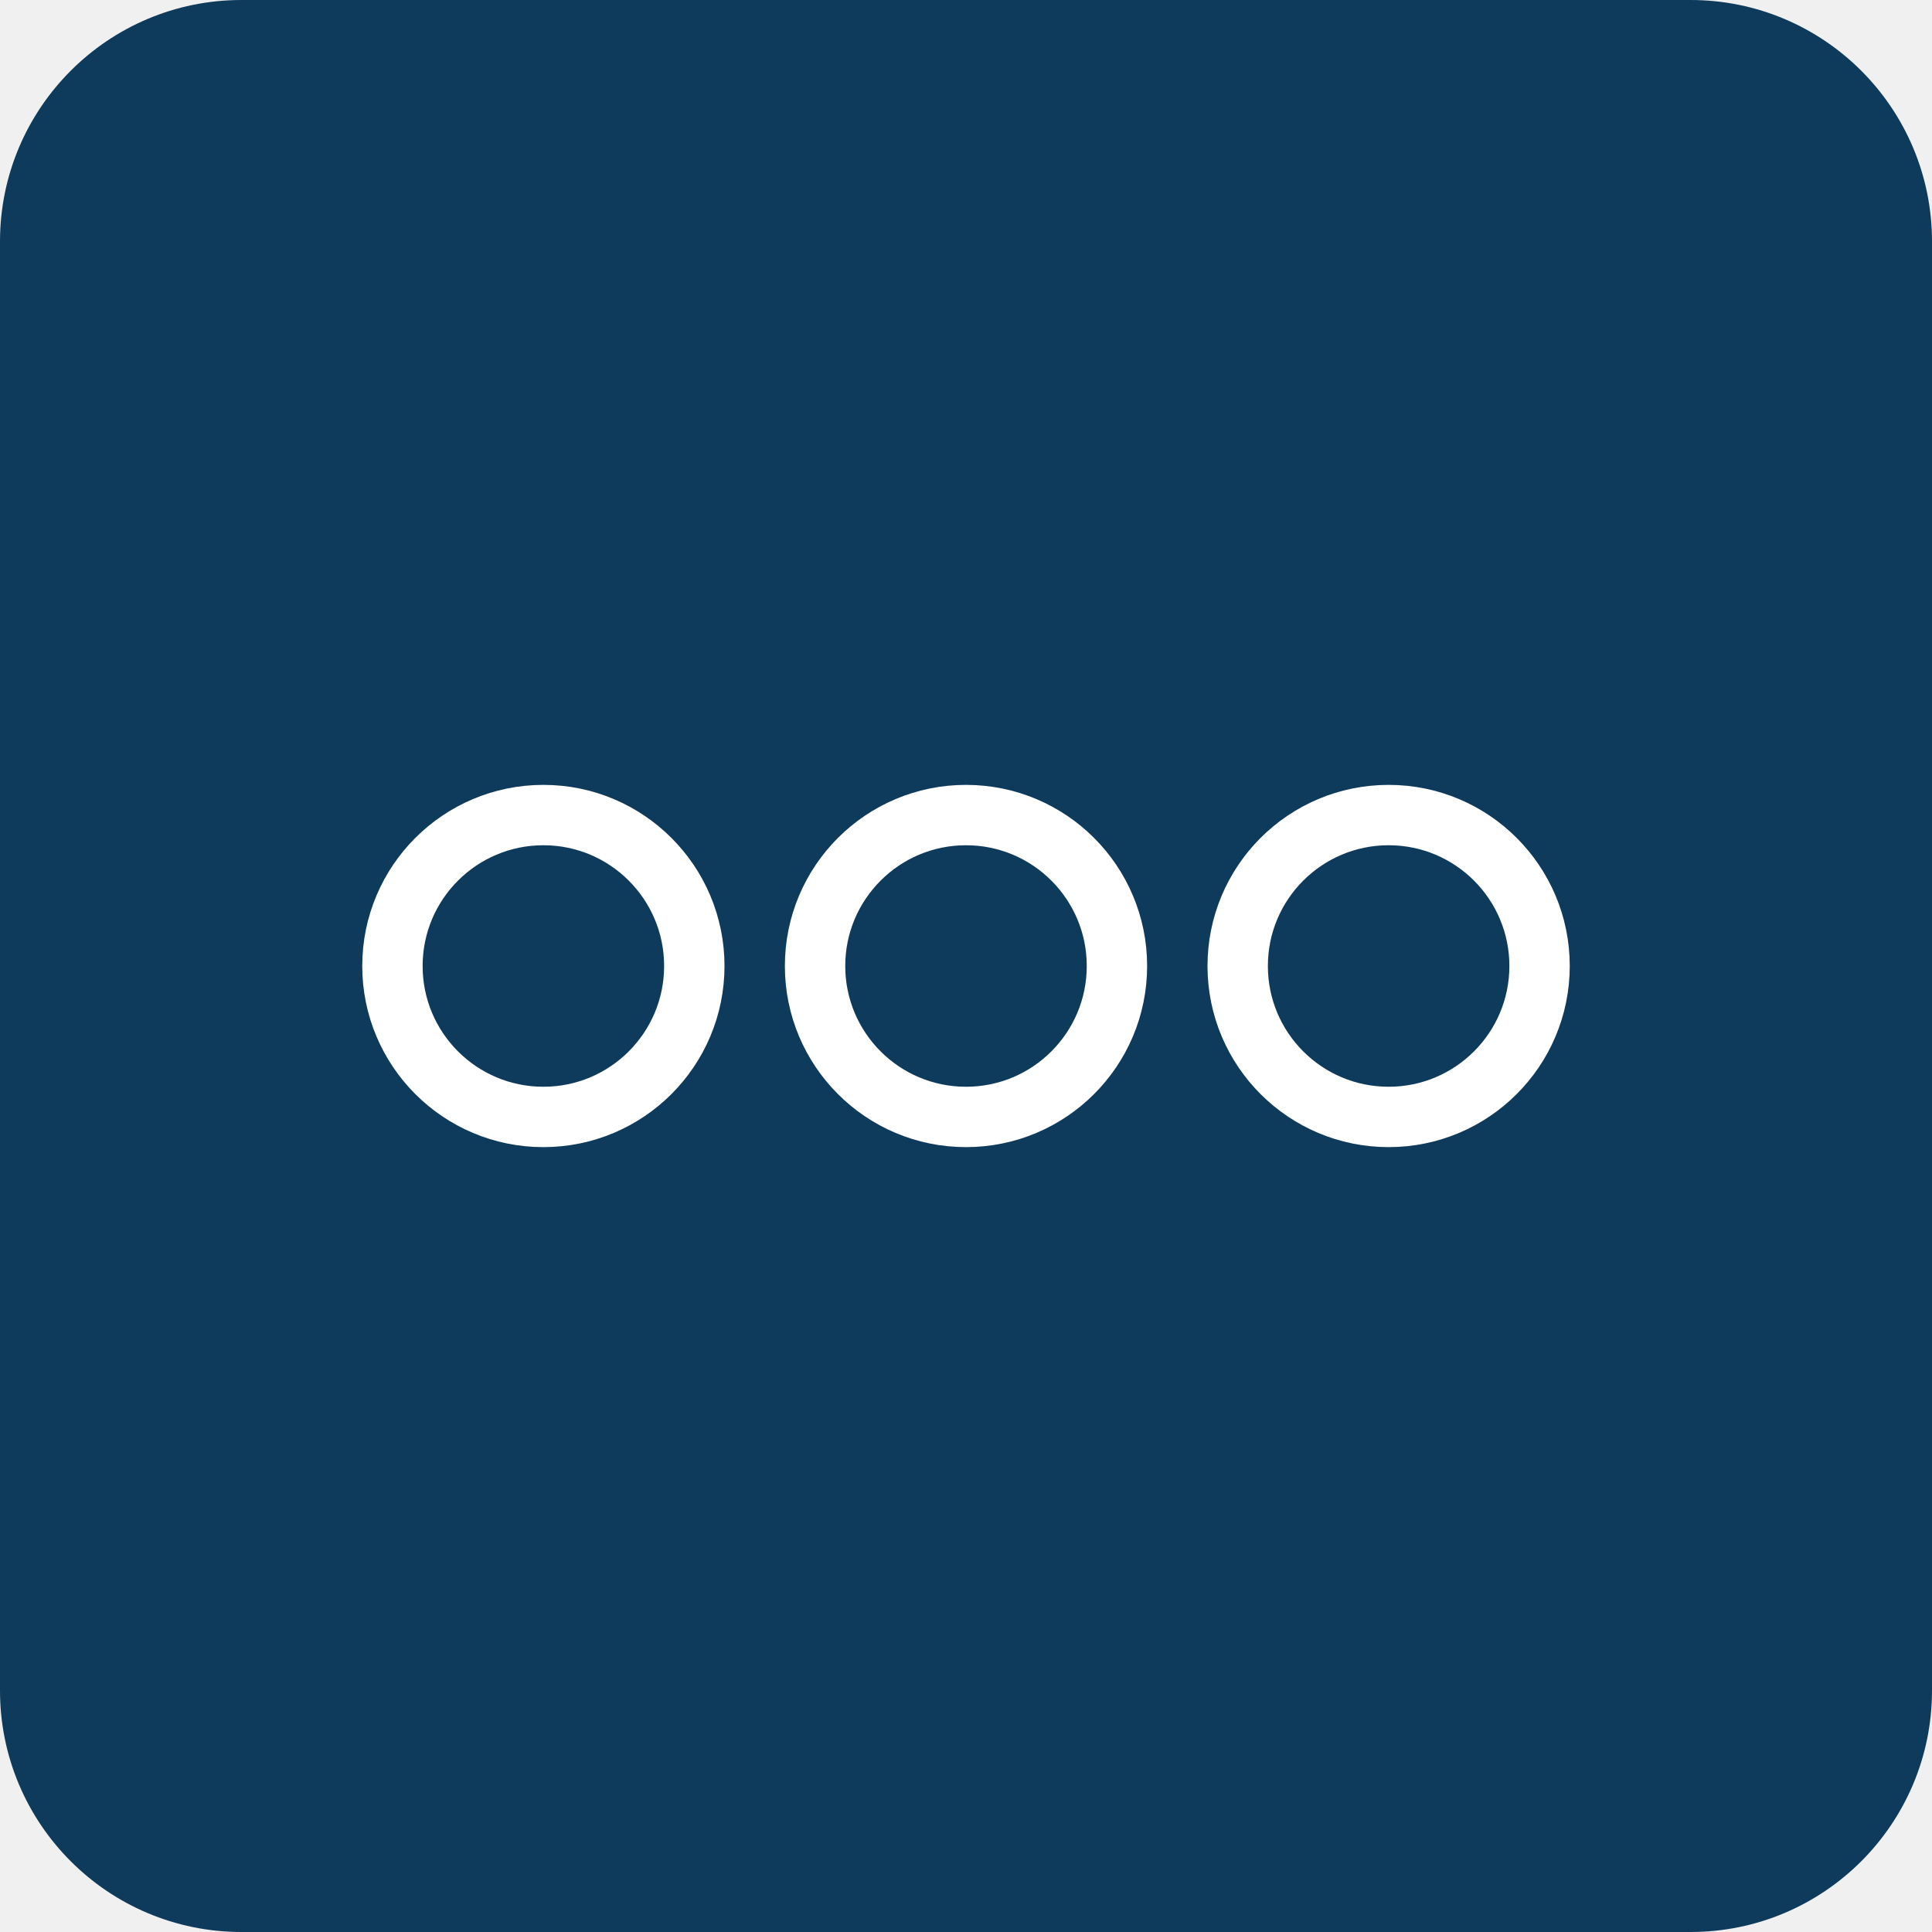
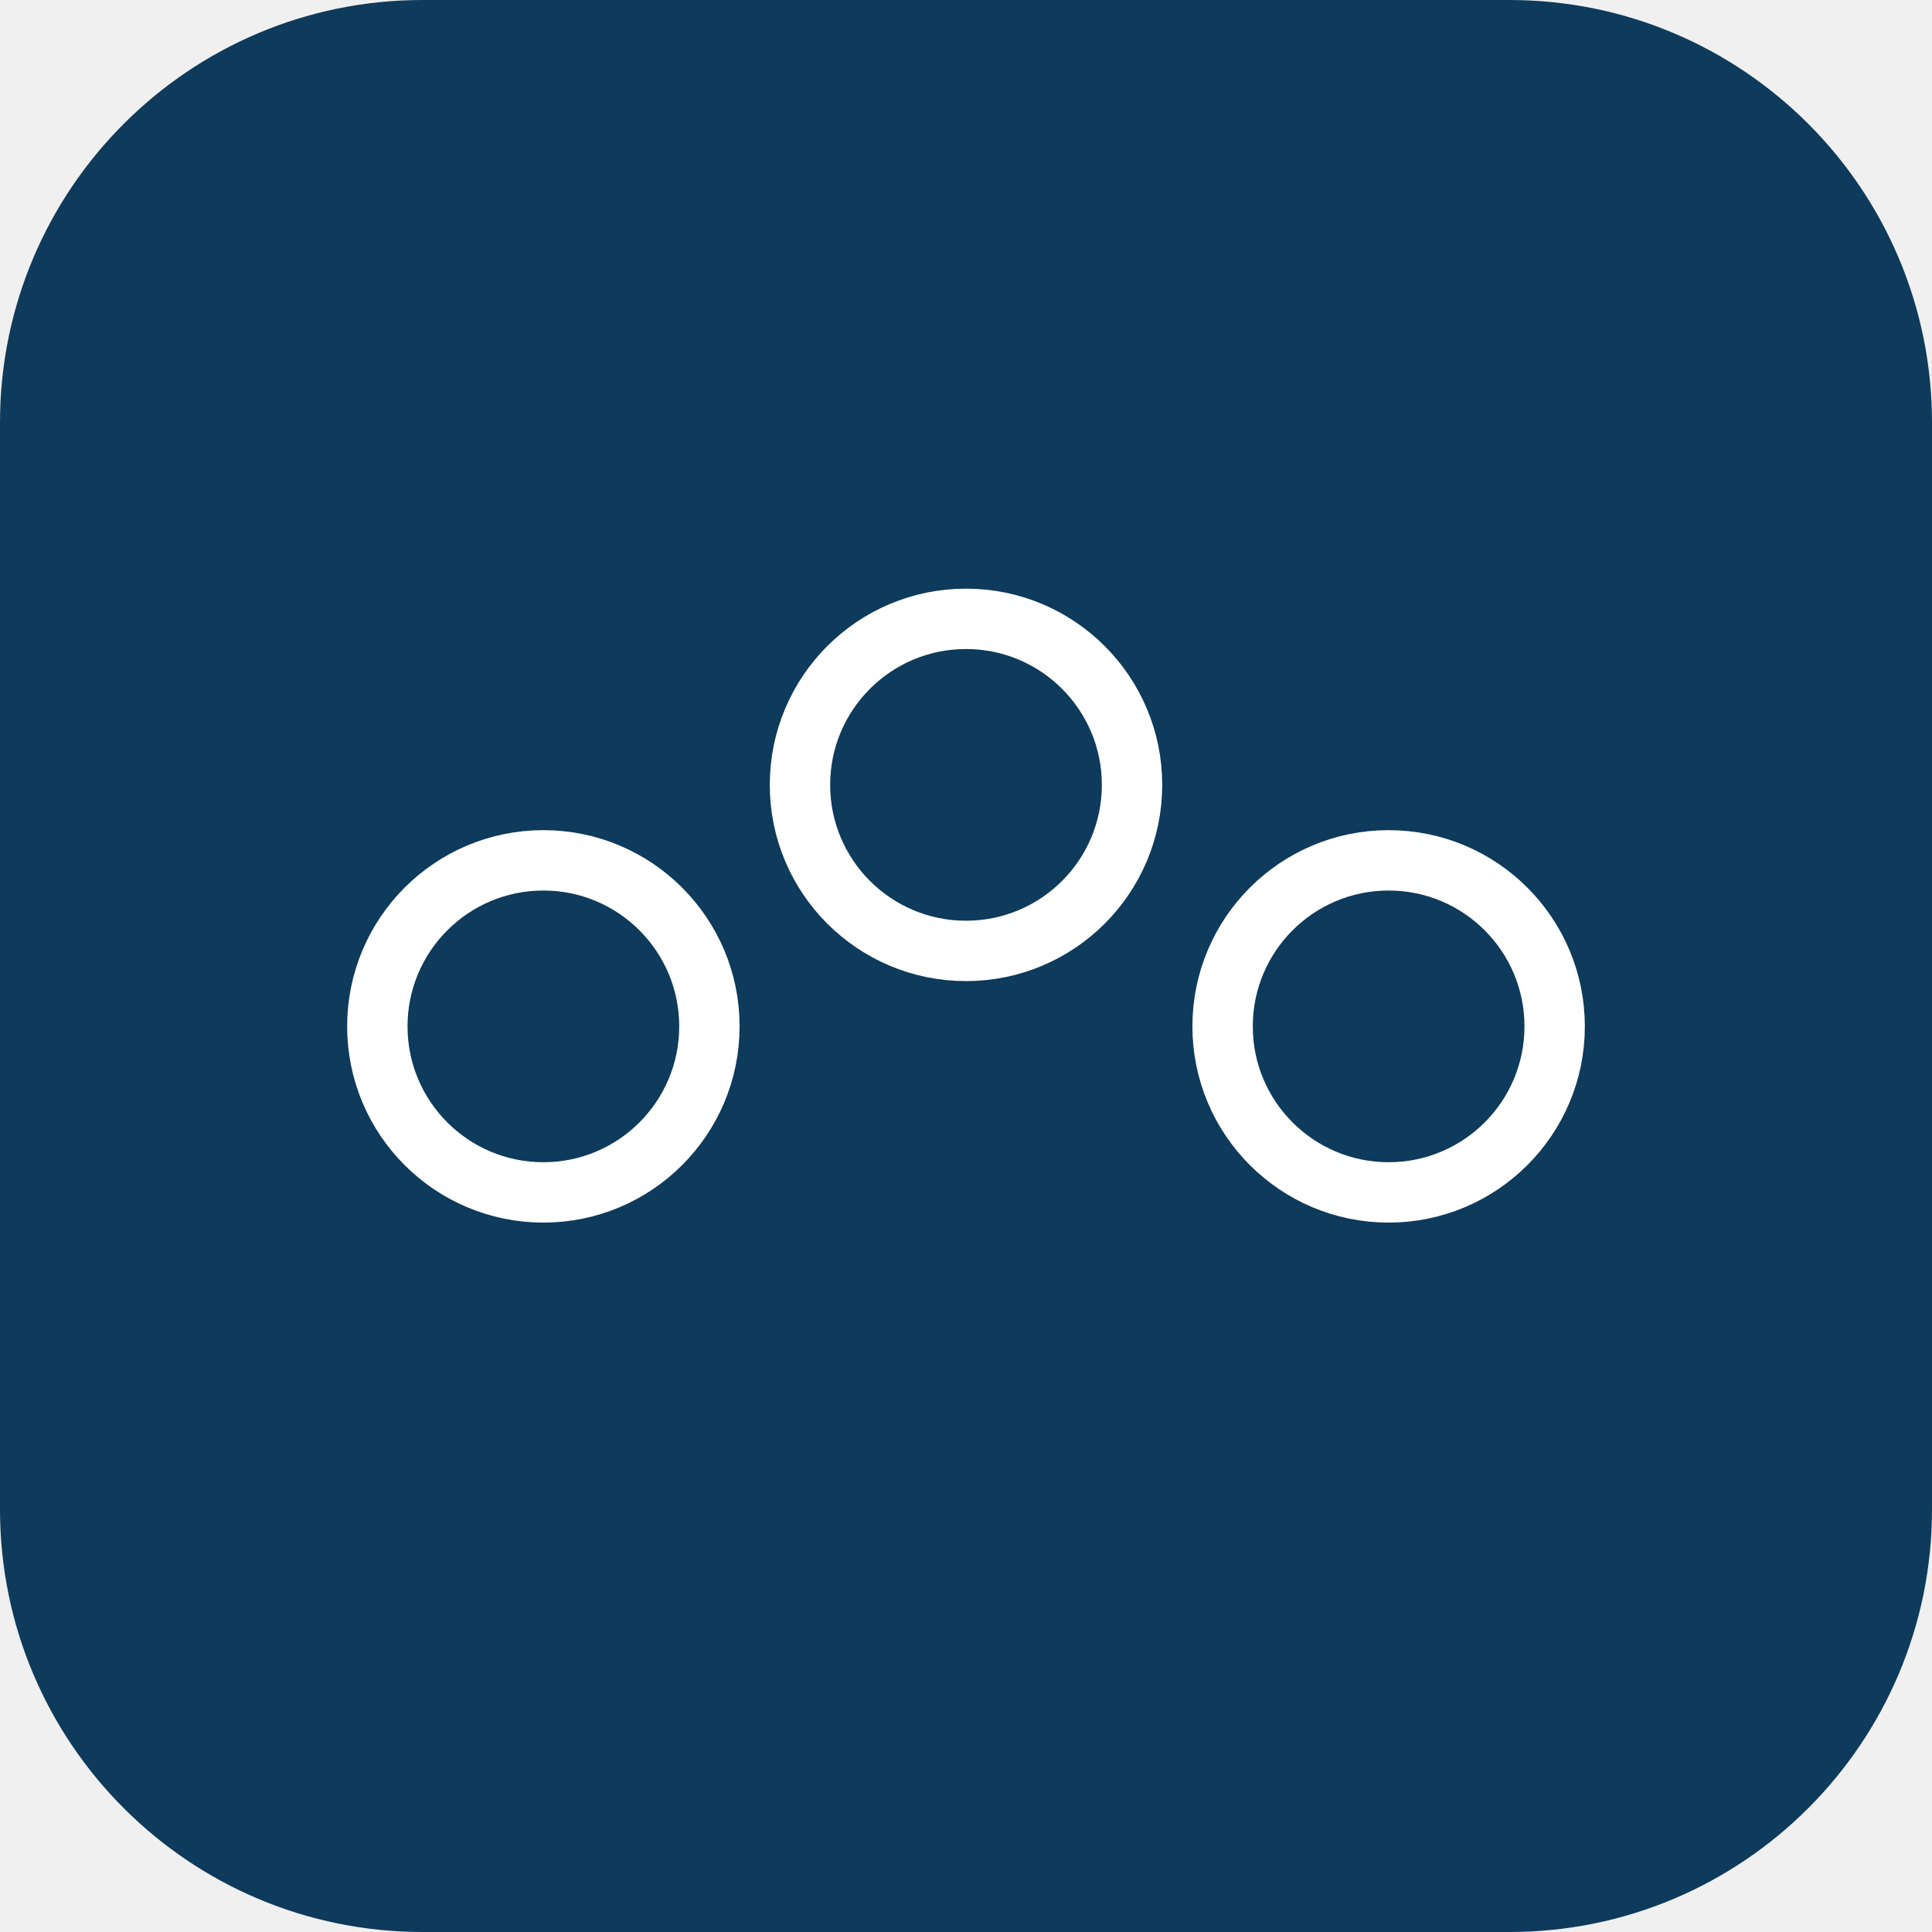
<svg xmlns="http://www.w3.org/2000/svg" viewBox="0 0 64 64">
-   <rect width="64" height="64" rx="8" fill="#0E3A5B" />
-   <circle cx="18" cy="32" r="5" fill="none" stroke="#fff" stroke-width="2" />
-   <circle cx="32" cy="32" r="5" fill="none" stroke="#fff" stroke-width="2" />
-   <circle cx="46" cy="32" r="5" fill="none" stroke="#fff" stroke-width="2" />
+   <rect width="64" height="64" rx="14" fill="#0E3A5B" />
+   <circle cx="18" cy="34" r="5.5" fill="none" stroke="#fff" stroke-width="2" />
+   <circle cx="32" cy="26" r="5.5" fill="none" stroke="#fff" stroke-width="2" />
+   <circle cx="46" cy="34" r="5.5" fill="none" stroke="#fff" stroke-width="2" />
</svg>
